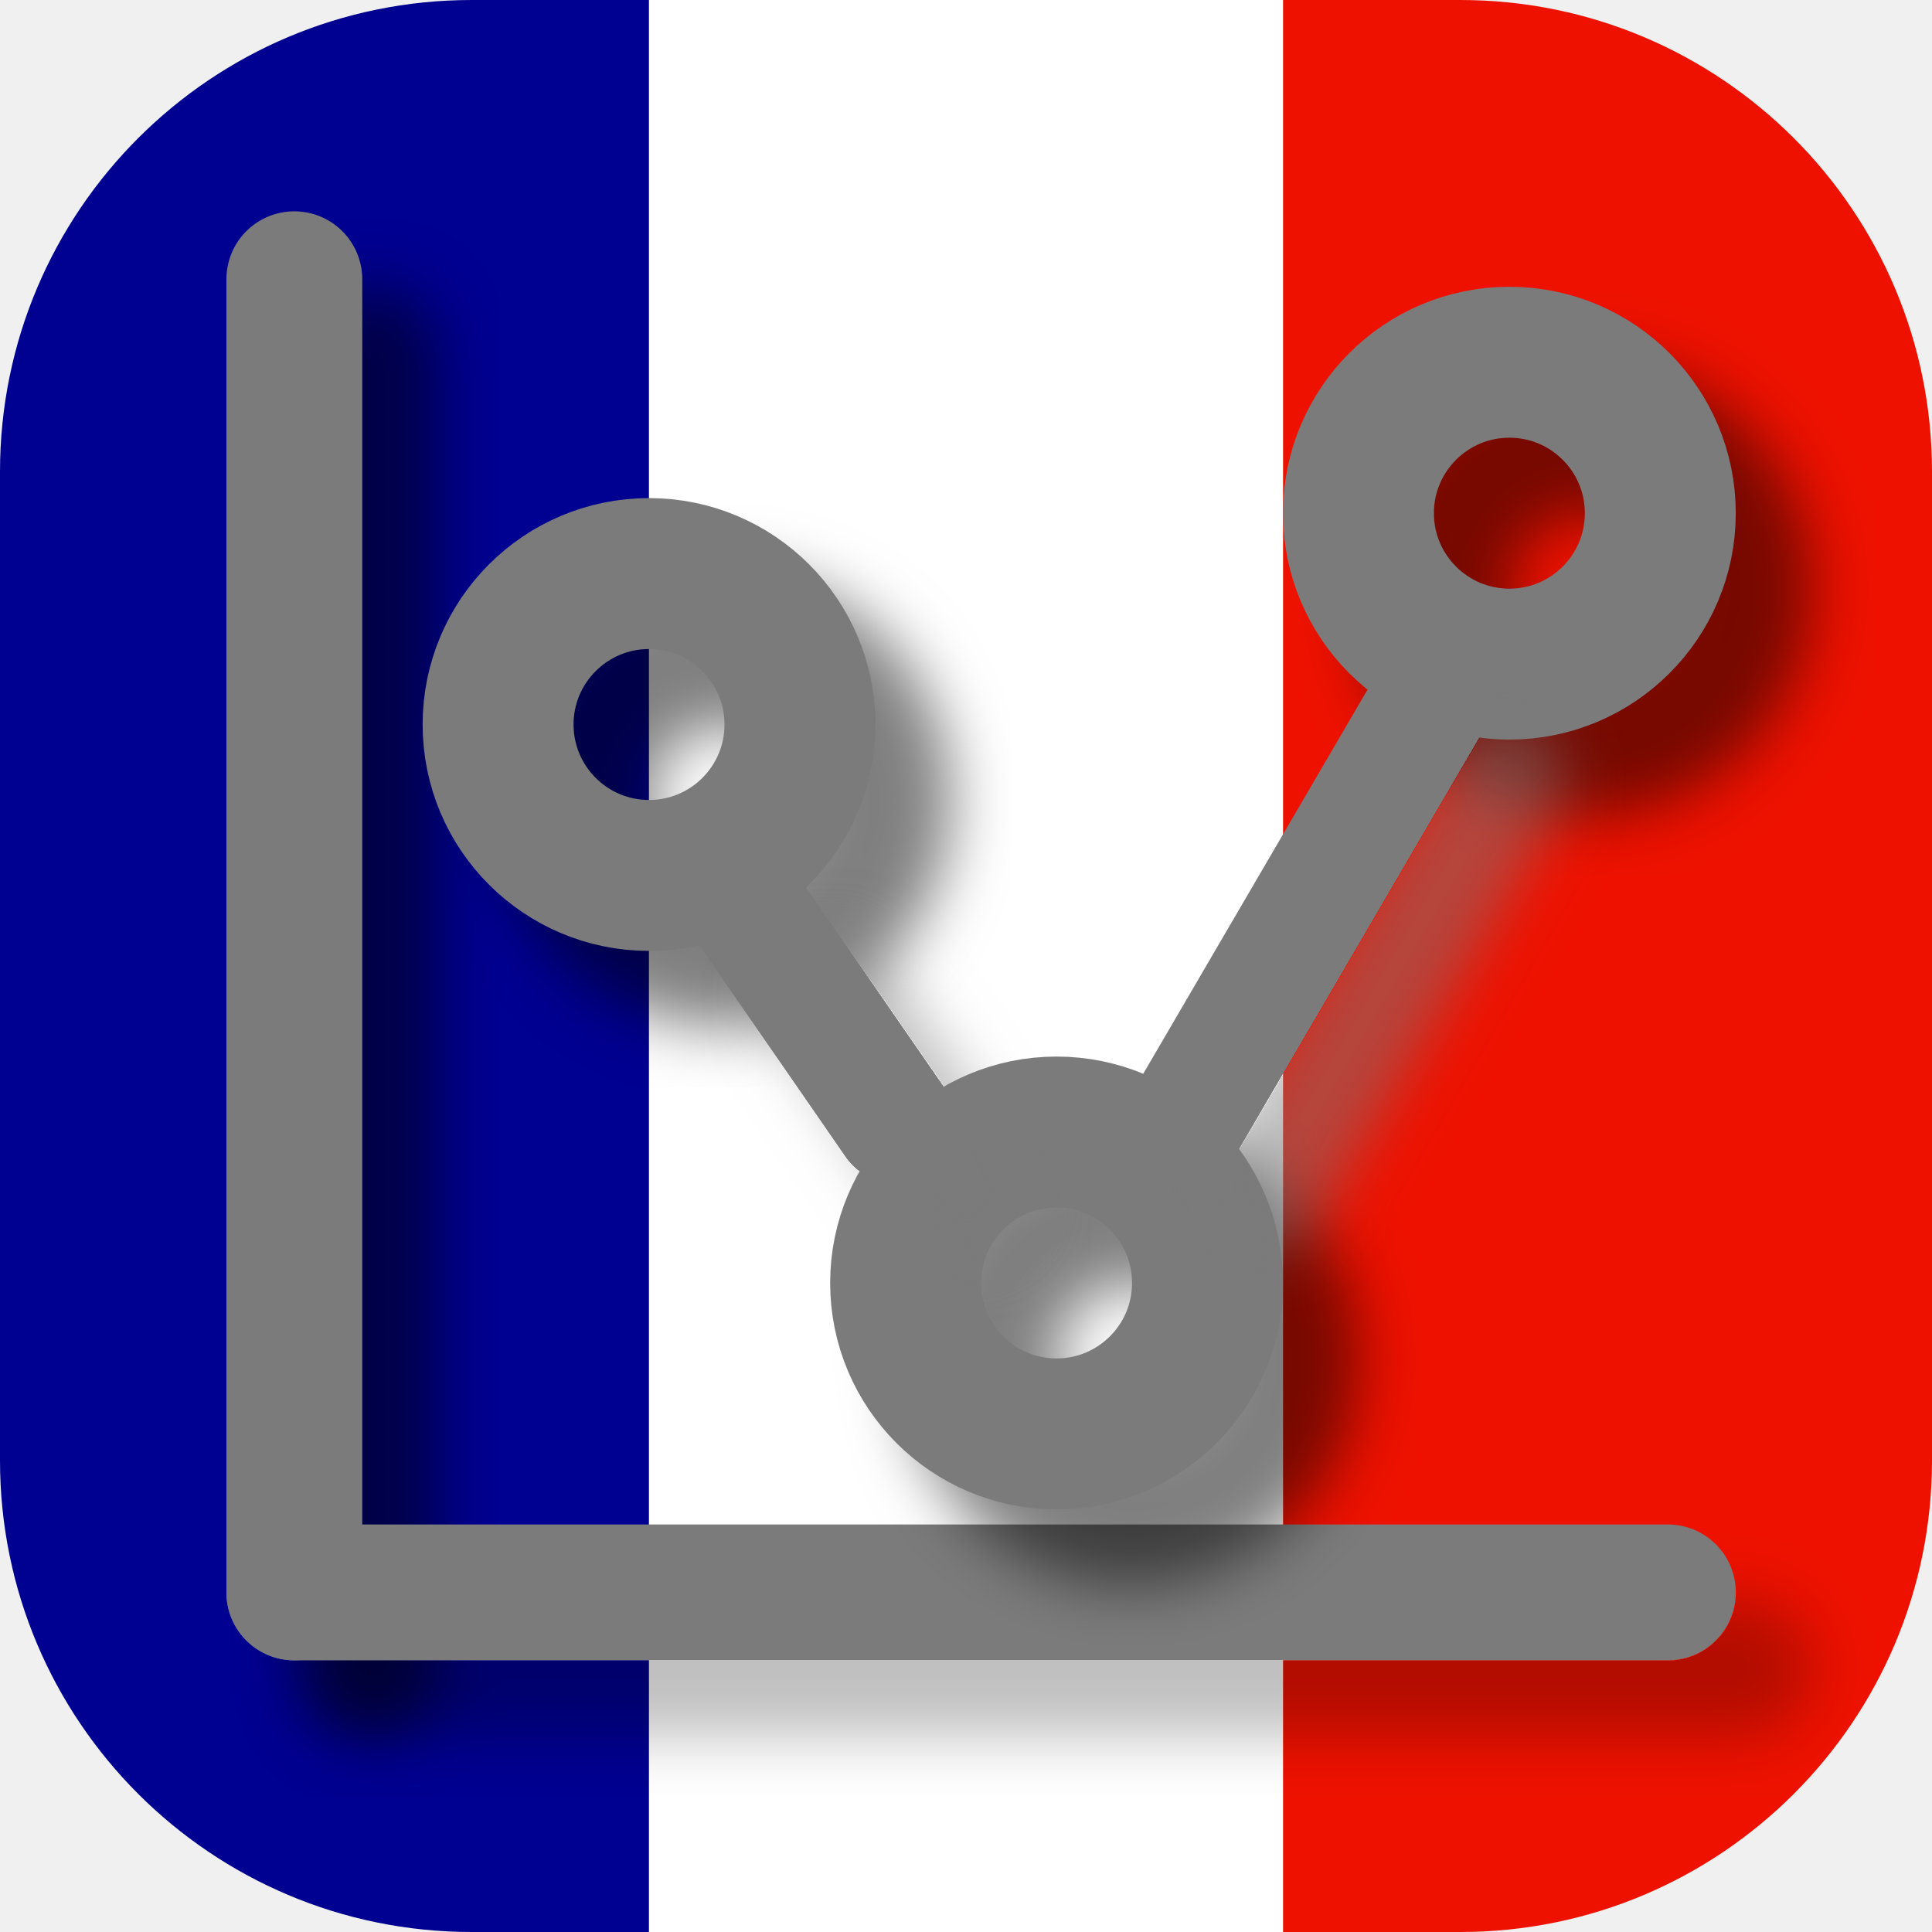
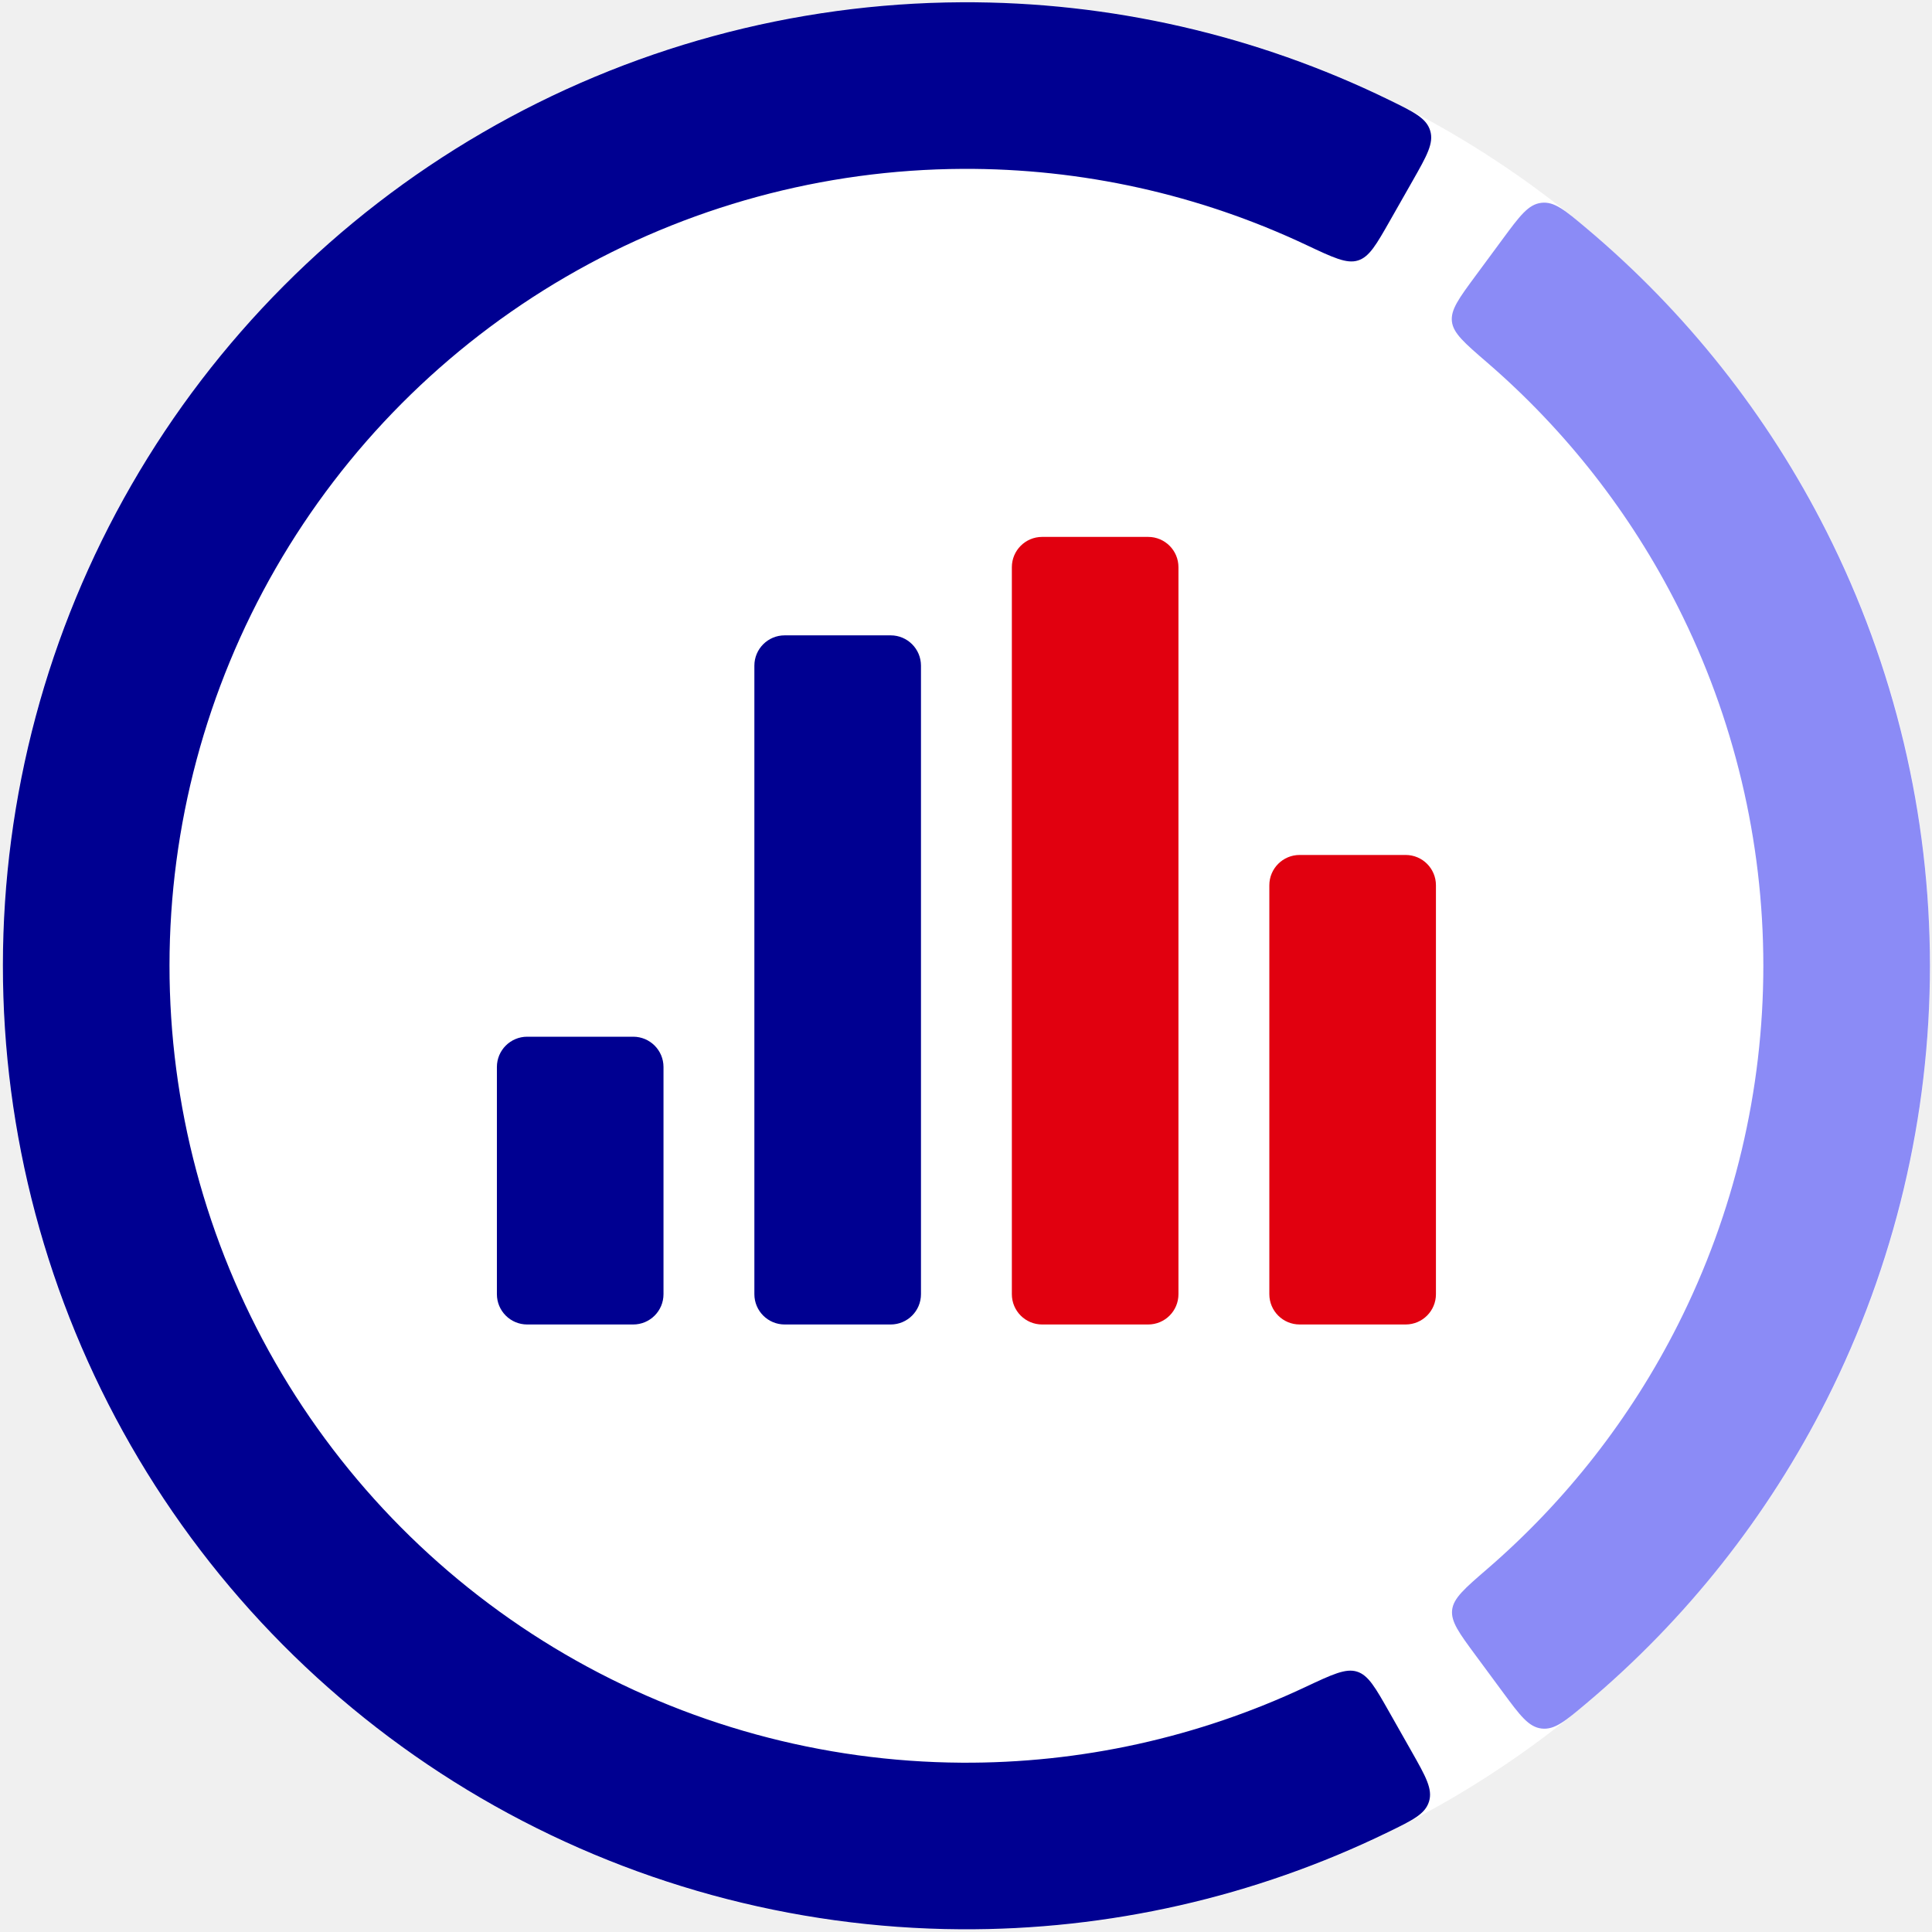
- <svg xmlns="http://www.w3.org/2000/svg" width="4096" height="4096" viewBox="0 0 4096 4096" fill="none">
-   <g clip-path="url(#clip0_4_168)">
-     <mask id="mask0_4_168" style="mask-type:alpha" maskUnits="userSpaceOnUse" x="0" y="0" width="4096" height="4096">
-       <rect width="4096" height="4096" rx="1000" fill="white" />
-     </mask>
-     <g mask="url(#mask0_4_168)">
-       <rect width="1376" height="4096" fill="#000091" />
-       <rect x="2720" width="1376" height="4096" fill="#EE1100" />
-       <rect x="1376" width="1344" height="4096" fill="white" />
-       <g filter="url(#filter0_d_4_168)">
-         <path d="M624 592V3376" stroke="#7B7B7B" stroke-width="288" stroke-linecap="round" />
-       </g>
-       <g filter="url(#filter1_d_4_168)">
-         <path d="M624 3376H3536" stroke="#7B7B7B" stroke-width="288" stroke-linecap="round" />
-       </g>
-       <g filter="url(#filter2_d_4_168)">
-         <circle cx="1376" cy="1536" r="320" stroke="#7B7B7B" stroke-width="320" />
-       </g>
-       <g filter="url(#filter3_d_4_168)">
-         <circle cx="2240" cy="2720" r="320" stroke="#7B7B7B" stroke-width="320" />
-       </g>
-       <g filter="url(#filter4_d_4_168)">
-         <circle cx="3200" cy="1088" r="320" stroke="#7B7B7B" stroke-width="320" />
-       </g>
-       <g filter="url(#filter5_d_4_168)">
-         <path d="M1601 1950.5L1898 2380" stroke="#7B7B7B" stroke-width="256" stroke-linecap="round" />
-       </g>
-       <g filter="url(#filter6_d_4_168)">
-         <path d="M2518.5 2368L3030 1492" stroke="#7B7B7B" stroke-width="256" stroke-linecap="round" />
-       </g>
-     </g>
-   </g>
-   <defs>
-     <filter id="filter0_d_4_168" x="480" y="448" width="576" height="3360" filterUnits="userSpaceOnUse" color-interpolation-filters="sRGB">
-       <feFlood flood-opacity="0" result="BackgroundImageFix" />
-       <feColorMatrix in="SourceAlpha" type="matrix" values="0 0 0 0 0 0 0 0 0 0 0 0 0 0 0 0 0 0 127 0" result="hardAlpha" />
-       <feOffset dx="160" dy="160" />
-       <feGaussianBlur stdDeviation="64" />
-       <feComposite in2="hardAlpha" operator="out" />
-       <feColorMatrix type="matrix" values="0 0 0 0 0 0 0 0 0 0 0 0 0 0 0 0 0 0 0.5 0" />
-       <feBlend mode="normal" in2="BackgroundImageFix" result="effect1_dropShadow_4_168" />
-       <feBlend mode="normal" in="SourceGraphic" in2="effect1_dropShadow_4_168" result="shape" />
-     </filter>
-     <filter id="filter1_d_4_168" x="480" y="3232" width="3488" height="576" filterUnits="userSpaceOnUse" color-interpolation-filters="sRGB">
-       <feFlood flood-opacity="0" result="BackgroundImageFix" />
-       <feColorMatrix in="SourceAlpha" type="matrix" values="0 0 0 0 0 0 0 0 0 0 0 0 0 0 0 0 0 0 127 0" result="hardAlpha" />
-       <feOffset dx="160" dy="160" />
-       <feGaussianBlur stdDeviation="64" />
-       <feComposite in2="hardAlpha" operator="out" />
-       <feColorMatrix type="matrix" values="0 0 0 0 0 0 0 0 0 0 0 0 0 0 0 0 0 0 0.25 0" />
-       <feBlend mode="normal" in2="BackgroundImageFix" result="effect1_dropShadow_4_168" />
-       <feBlend mode="normal" in="SourceGraphic" in2="effect1_dropShadow_4_168" result="shape" />
-     </filter>
-     <filter id="filter2_d_4_168" x="896" y="1056" width="1248" height="1248" filterUnits="userSpaceOnUse" color-interpolation-filters="sRGB">
-       <feFlood flood-opacity="0" result="BackgroundImageFix" />
-       <feColorMatrix in="SourceAlpha" type="matrix" values="0 0 0 0 0 0 0 0 0 0 0 0 0 0 0 0 0 0 127 0" result="hardAlpha" />
-       <feOffset dx="160" dy="160" />
-       <feGaussianBlur stdDeviation="64" />
-       <feColorMatrix type="matrix" values="0 0 0 0 0 0 0 0 0 0 0 0 0 0 0 0 0 0 0.5 0" />
-       <feBlend mode="normal" in2="BackgroundImageFix" result="effect1_dropShadow_4_168" />
-       <feBlend mode="normal" in="SourceGraphic" in2="effect1_dropShadow_4_168" result="shape" />
-     </filter>
-     <filter id="filter3_d_4_168" x="1760" y="2240" width="1248" height="1248" filterUnits="userSpaceOnUse" color-interpolation-filters="sRGB">
-       <feFlood flood-opacity="0" result="BackgroundImageFix" />
-       <feColorMatrix in="SourceAlpha" type="matrix" values="0 0 0 0 0 0 0 0 0 0 0 0 0 0 0 0 0 0 127 0" result="hardAlpha" />
-       <feOffset dx="160" dy="160" />
-       <feGaussianBlur stdDeviation="64" />
-       <feColorMatrix type="matrix" values="0 0 0 0 0 0 0 0 0 0 0 0 0 0 0 0 0 0 0.5 0" />
-       <feBlend mode="normal" in2="BackgroundImageFix" result="effect1_dropShadow_4_168" />
-       <feBlend mode="normal" in="SourceGraphic" in2="effect1_dropShadow_4_168" result="shape" />
-     </filter>
-     <filter id="filter4_d_4_168" x="2720" y="608" width="1248" height="1248" filterUnits="userSpaceOnUse" color-interpolation-filters="sRGB">
-       <feFlood flood-opacity="0" result="BackgroundImageFix" />
-       <feColorMatrix in="SourceAlpha" type="matrix" values="0 0 0 0 0 0 0 0 0 0 0 0 0 0 0 0 0 0 127 0" result="hardAlpha" />
-       <feOffset dx="160" dy="160" />
-       <feGaussianBlur stdDeviation="64" />
-       <feColorMatrix type="matrix" values="0 0 0 0 0 0 0 0 0 0 0 0 0 0 0 0 0 0 0.5 0" />
-       <feBlend mode="normal" in2="BackgroundImageFix" result="effect1_dropShadow_4_168" />
-       <feBlend mode="normal" in="SourceGraphic" in2="effect1_dropShadow_4_168" result="shape" />
-     </filter>
-     <filter id="filter5_d_4_168" x="1472.99" y="1822.49" width="841.023" height="973.523" filterUnits="userSpaceOnUse" color-interpolation-filters="sRGB">
-       <feFlood flood-opacity="0" result="BackgroundImageFix" />
-       <feColorMatrix in="SourceAlpha" type="matrix" values="0 0 0 0 0 0 0 0 0 0 0 0 0 0 0 0 0 0 127 0" result="hardAlpha" />
-       <feOffset dx="160" dy="160" />
-       <feGaussianBlur stdDeviation="64" />
-       <feComposite in2="hardAlpha" operator="out" />
-       <feColorMatrix type="matrix" values="0 0 0 0 0.482 0 0 0 0 0.482 0 0 0 0 0.482 0 0 0 0.5 0" />
-       <feBlend mode="normal" in2="BackgroundImageFix" result="effect1_dropShadow_4_168" />
-       <feBlend mode="normal" in="SourceGraphic" in2="effect1_dropShadow_4_168" result="shape" />
-     </filter>
-     <filter id="filter6_d_4_168" x="2390.48" y="1363.98" width="1055.54" height="1420.04" filterUnits="userSpaceOnUse" color-interpolation-filters="sRGB">
-       <feFlood flood-opacity="0" result="BackgroundImageFix" />
-       <feColorMatrix in="SourceAlpha" type="matrix" values="0 0 0 0 0 0 0 0 0 0 0 0 0 0 0 0 0 0 127 0" result="hardAlpha" />
-       <feOffset dx="160" dy="160" />
-       <feGaussianBlur stdDeviation="64" />
-       <feComposite in2="hardAlpha" operator="out" />
-       <feColorMatrix type="matrix" values="0 0 0 0 0.482 0 0 0 0 0.482 0 0 0 0 0.482 0 0 0 0.5 0" />
-       <feBlend mode="normal" in2="BackgroundImageFix" result="effect1_dropShadow_4_168" />
-       <feBlend mode="normal" in="SourceGraphic" in2="effect1_dropShadow_4_168" result="shape" />
-     </filter>
-     <clipPath id="clip0_4_168">
-       <rect width="4096" height="4096" fill="white" />
-     </clipPath>
-   </defs>
+ <svg xmlns="http://www.w3.org/2000/svg" width="288" height="288" viewBox="0 0 288 288" fill="none">
+   <circle cx="144.061" cy="143.968" r="143.632" fill="white" />
+   <rect x="74.072" y="154.541" width="24.835" height="42.898" rx="4.516" fill="#000091" />
+   <rect x="112.453" y="94.711" width="24.835" height="102.728" rx="4.516" fill="#000091" />
+   <rect x="150.835" y="80.035" width="24.835" height="117.404" rx="4.516" fill="#E1000F" />
+   <rect x="189.218" y="127.447" width="24.835" height="69.991" rx="4.516" fill="#E1000F" />
+   <path fill-rule="evenodd" clip-rule="evenodd" d="M207.235 32.831C205.167 36.471 204.133 38.29 202.443 38.825C200.753 39.36 198.751 38.415 194.747 36.526C178.754 28.982 161.243 25.086 143.485 25.173C122.707 25.274 102.318 30.823 84.355 41.266C66.392 51.709 51.482 66.682 41.114 84.688C30.745 102.695 25.281 123.106 25.267 143.885C25.252 164.663 30.688 185.082 41.031 203.103C51.374 221.124 66.264 236.117 84.212 246.585C102.161 257.053 122.542 262.631 143.32 262.761C161.077 262.872 178.595 259 194.597 251.478C198.604 249.595 200.608 248.653 202.297 249.19C203.986 249.728 205.017 251.549 207.081 255.191L210.411 261.068C212.536 264.819 213.599 266.695 213.018 268.563C212.438 270.431 210.581 271.334 206.867 273.139C187.061 282.769 165.267 287.734 143.164 287.595C118.042 287.438 93.401 280.695 71.7 268.038C49.999 255.381 31.997 237.254 19.491 215.466C6.986 193.677 0.414 168.99 0.431 143.867C0.449 118.745 7.055 94.067 19.591 72.296C32.127 50.524 50.154 32.422 71.873 19.796C93.591 7.169 118.242 0.46 143.364 0.338C165.467 0.23 187.254 5.225 207.047 14.882C210.758 16.693 212.614 17.599 213.192 19.467C213.77 21.336 212.704 23.21 210.574 26.959L207.235 32.831Z" fill="#000091" />
+   <path fill-rule="evenodd" clip-rule="evenodd" d="M250.104 90.417C243.083 76.514 233.41 64.153 221.661 54.017C218.308 51.125 216.632 49.679 216.434 47.918C216.237 46.157 217.48 44.472 219.965 41.104L223.976 35.669C226.536 32.199 227.816 30.465 229.759 30.234C231.701 30.003 233.282 31.331 236.444 33.987C251.3 46.467 263.499 61.848 272.273 79.222C282.408 99.291 287.689 121.459 287.693 143.942C287.697 166.425 282.423 188.594 272.296 208.667C263.528 226.045 251.334 241.43 236.482 253.914C233.321 256.572 231.741 257.9 229.798 257.67C227.855 257.44 226.575 255.706 224.014 252.238L220.001 246.803C217.514 243.436 216.271 241.752 216.468 239.991C216.664 238.23 218.34 236.783 221.692 233.89C233.438 223.749 243.106 211.386 250.123 197.48C258.499 180.878 262.861 162.542 262.858 143.946C262.855 125.351 258.486 107.016 250.104 90.417Z" fill="#8B8BF6" />
</svg>
